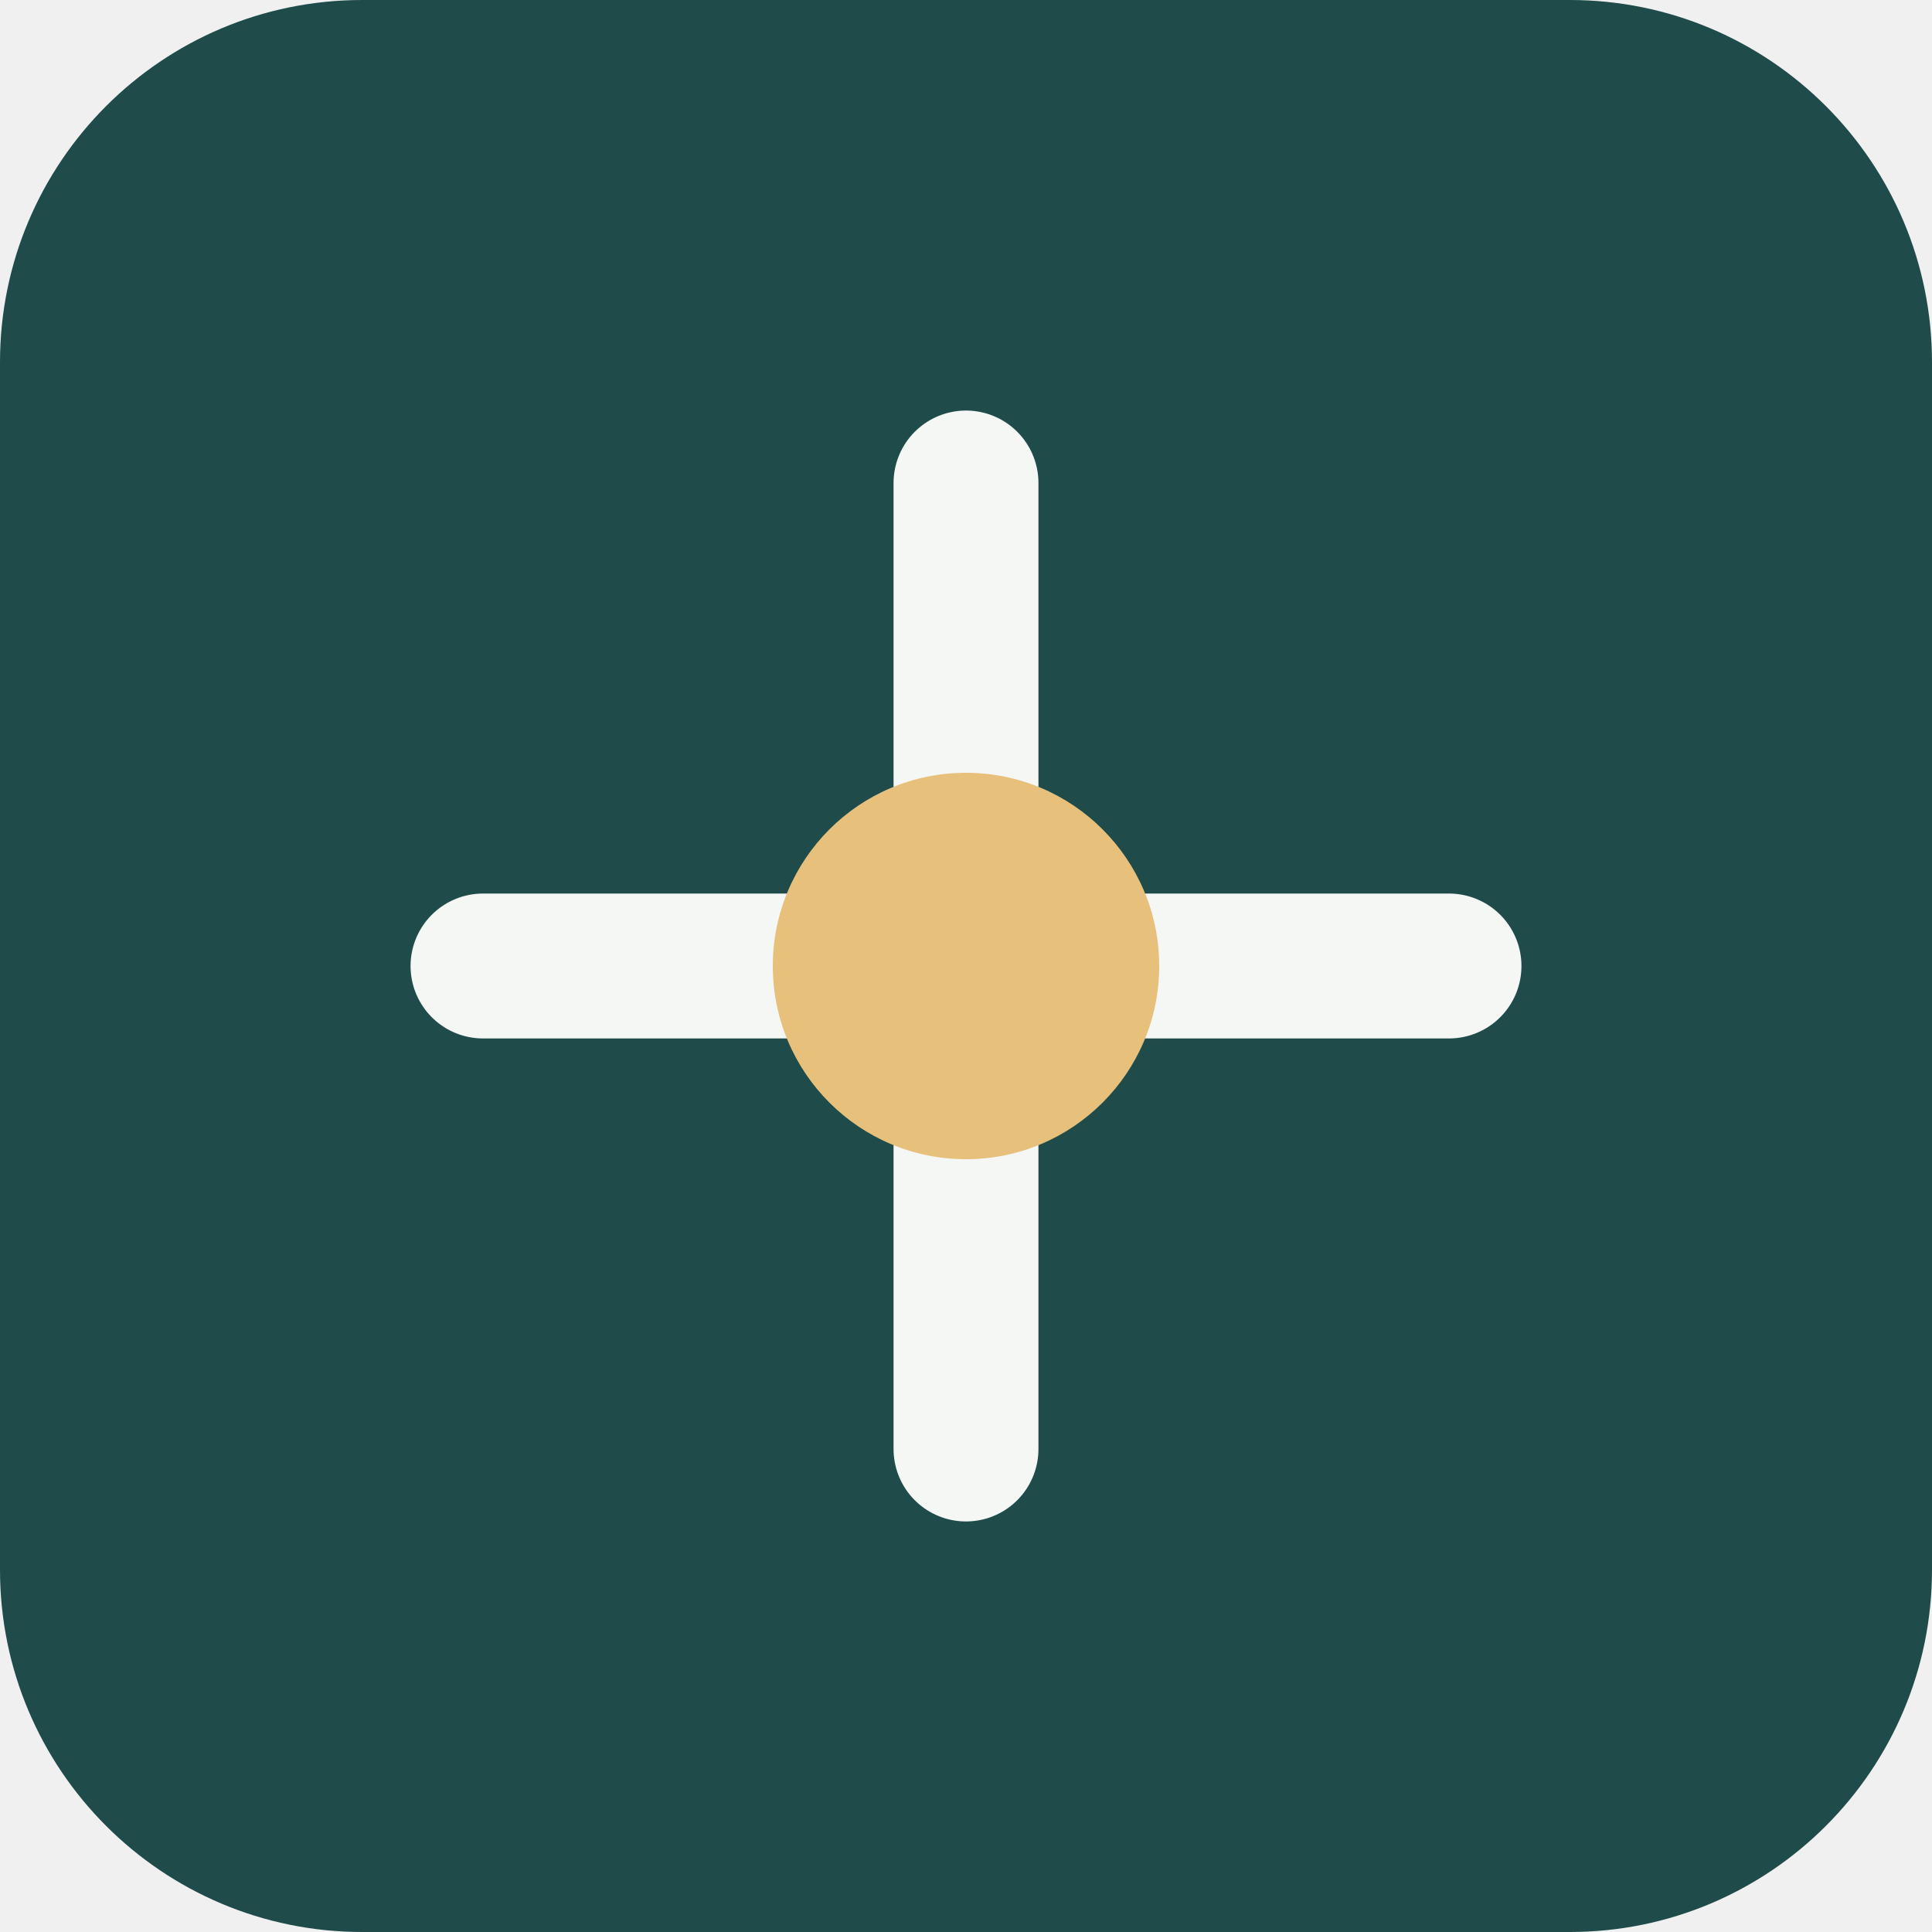
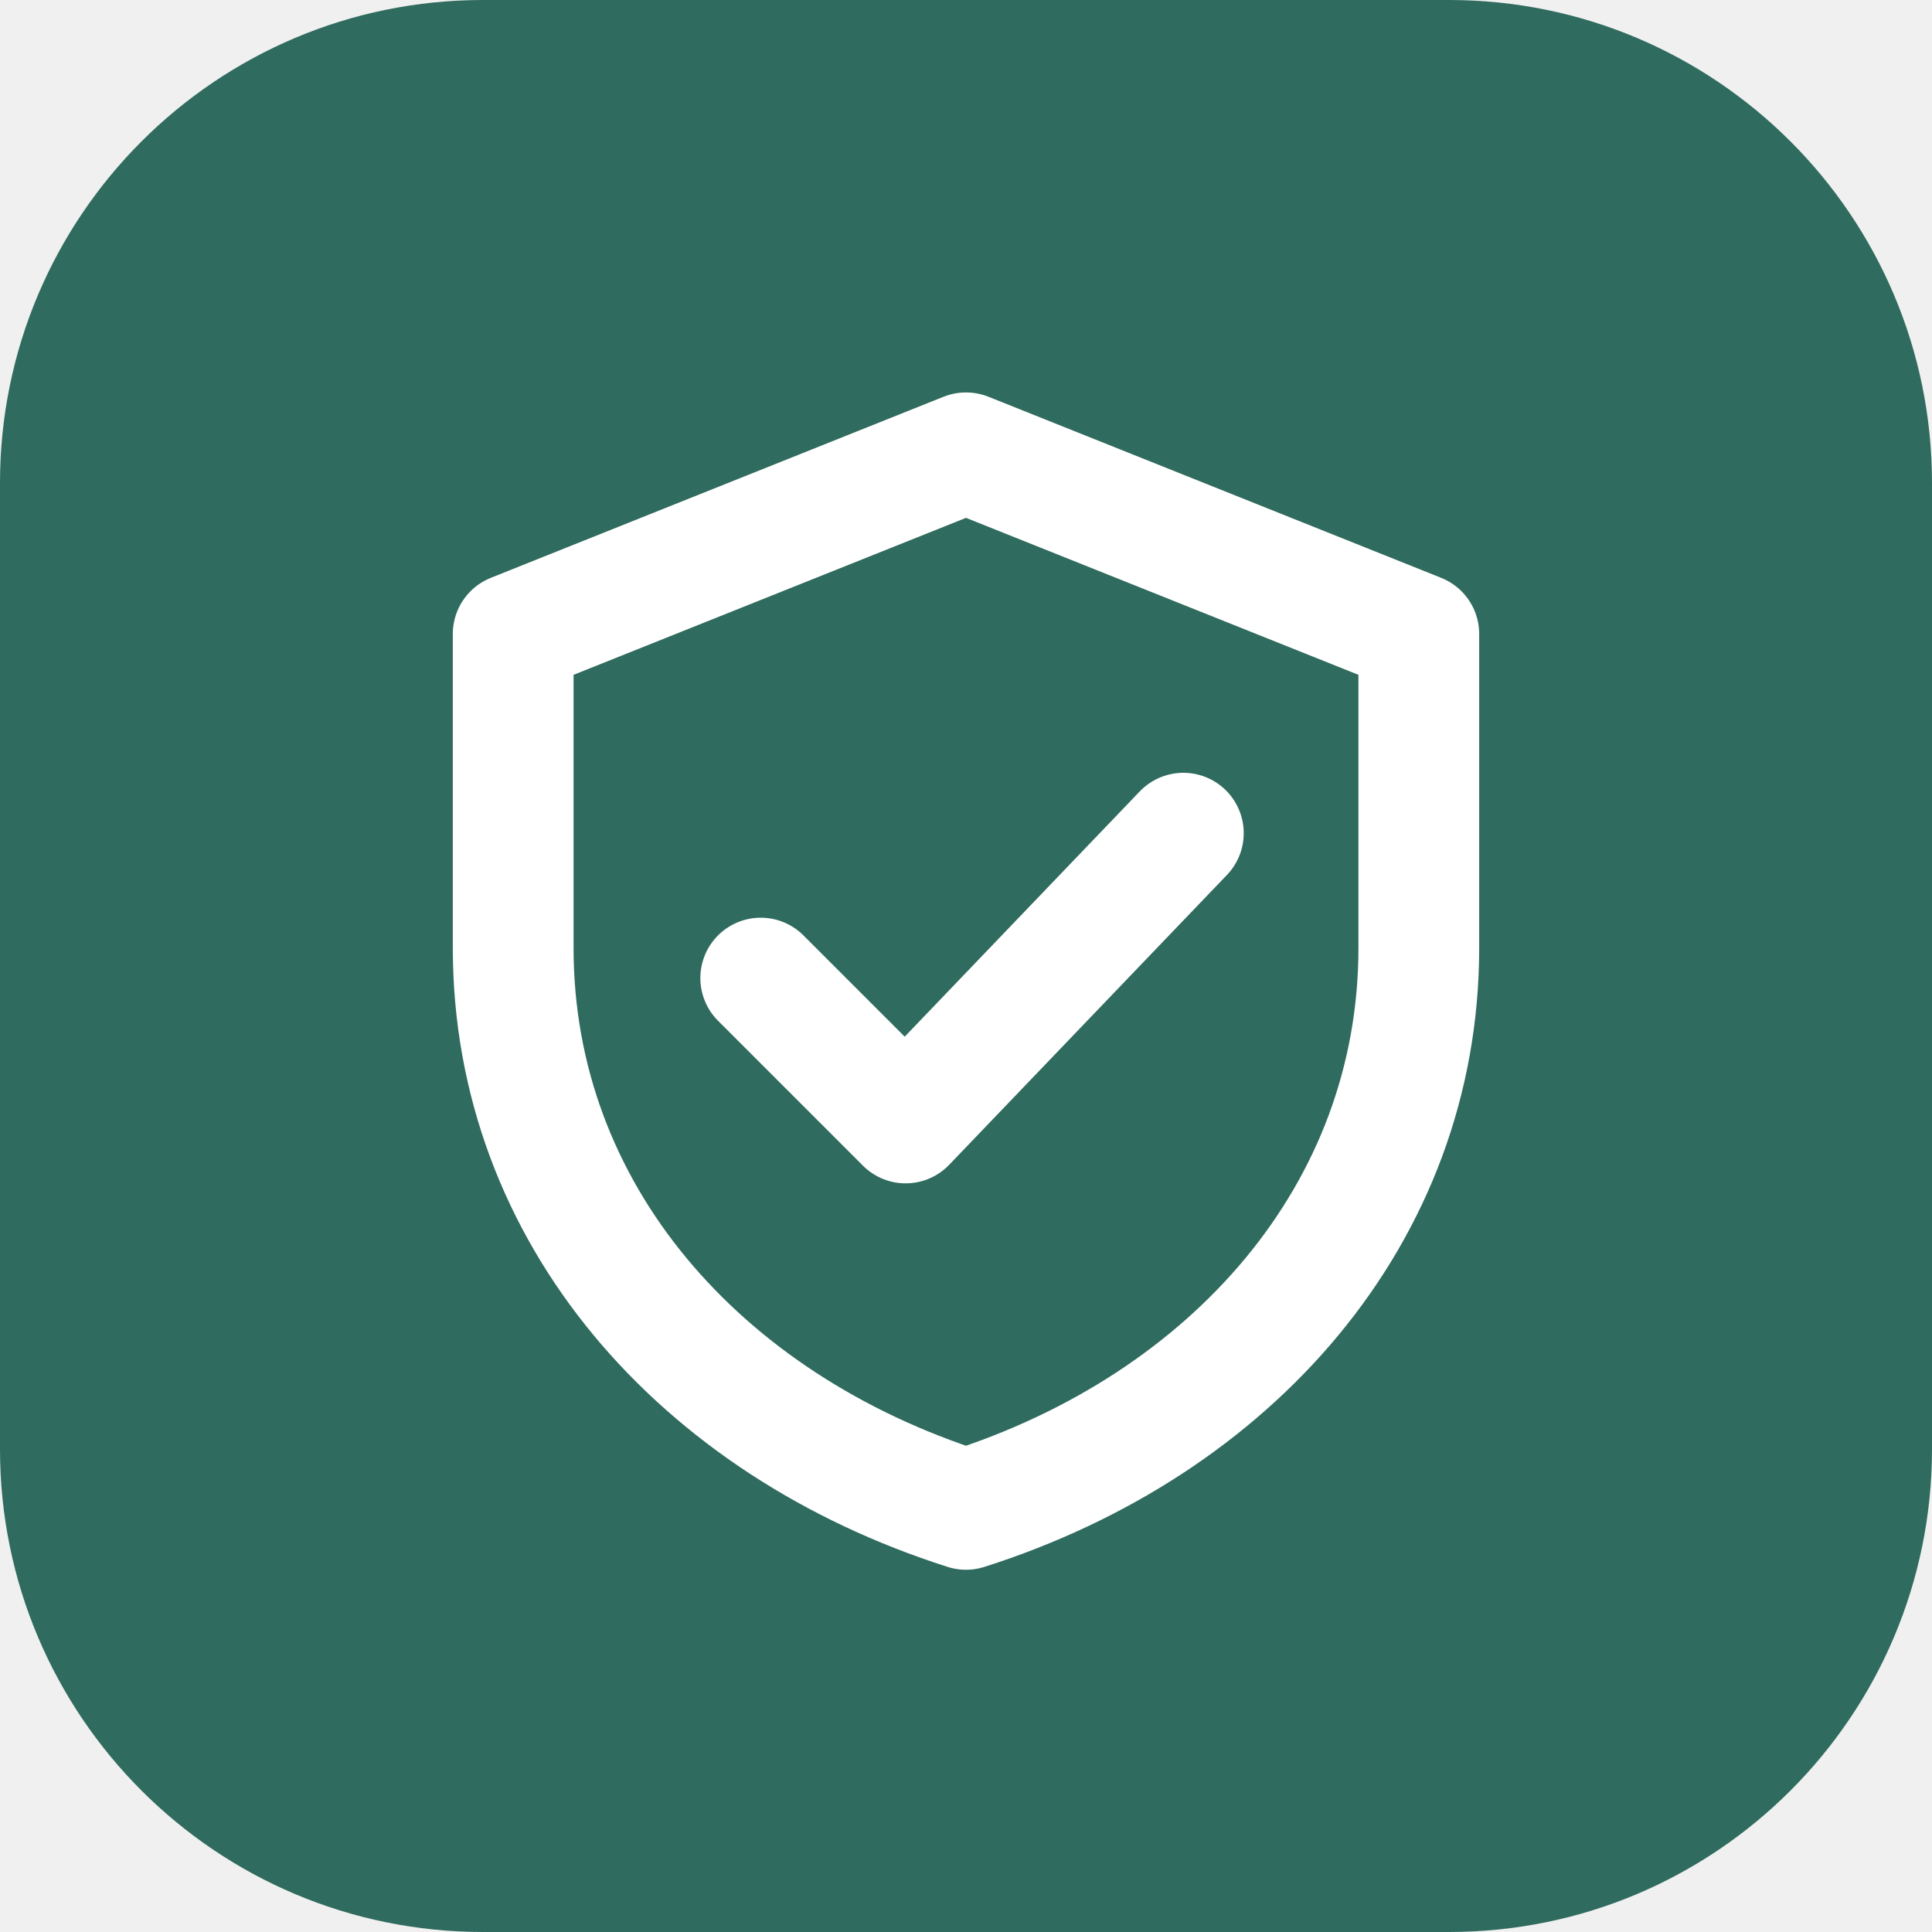
<svg xmlns="http://www.w3.org/2000/svg" viewBox="0 0 32 32">
-   <rect width="32" height="32" rx="6" fill="#1f4b4a" />
-   <path d="M8 16h16M16 8v16" stroke="#f4f7f4" stroke-width="2.4" stroke-linecap="round" />
-   <circle cx="16" cy="16" r="3.2" fill="#e7c07b" />
+   <rect width="32" height="32" rx="8" fill="#2f6b5e" />
+   <path d="M16 7.5 23.5 10.5v5.2c0 4.4-3.1 7.9-7.5 9.3-4.4-1.4-7.5-4.9-7.5-9.3v-5.2z" fill="none" stroke="#ffffff" stroke-width="2" stroke-linejoin="round" />
+   <path d="m12.6 16.2 2.4 2.4 4.6-4.8" fill="none" stroke="#ffffff" stroke-width="2" stroke-linecap="round" stroke-linejoin="round" />
</svg>
